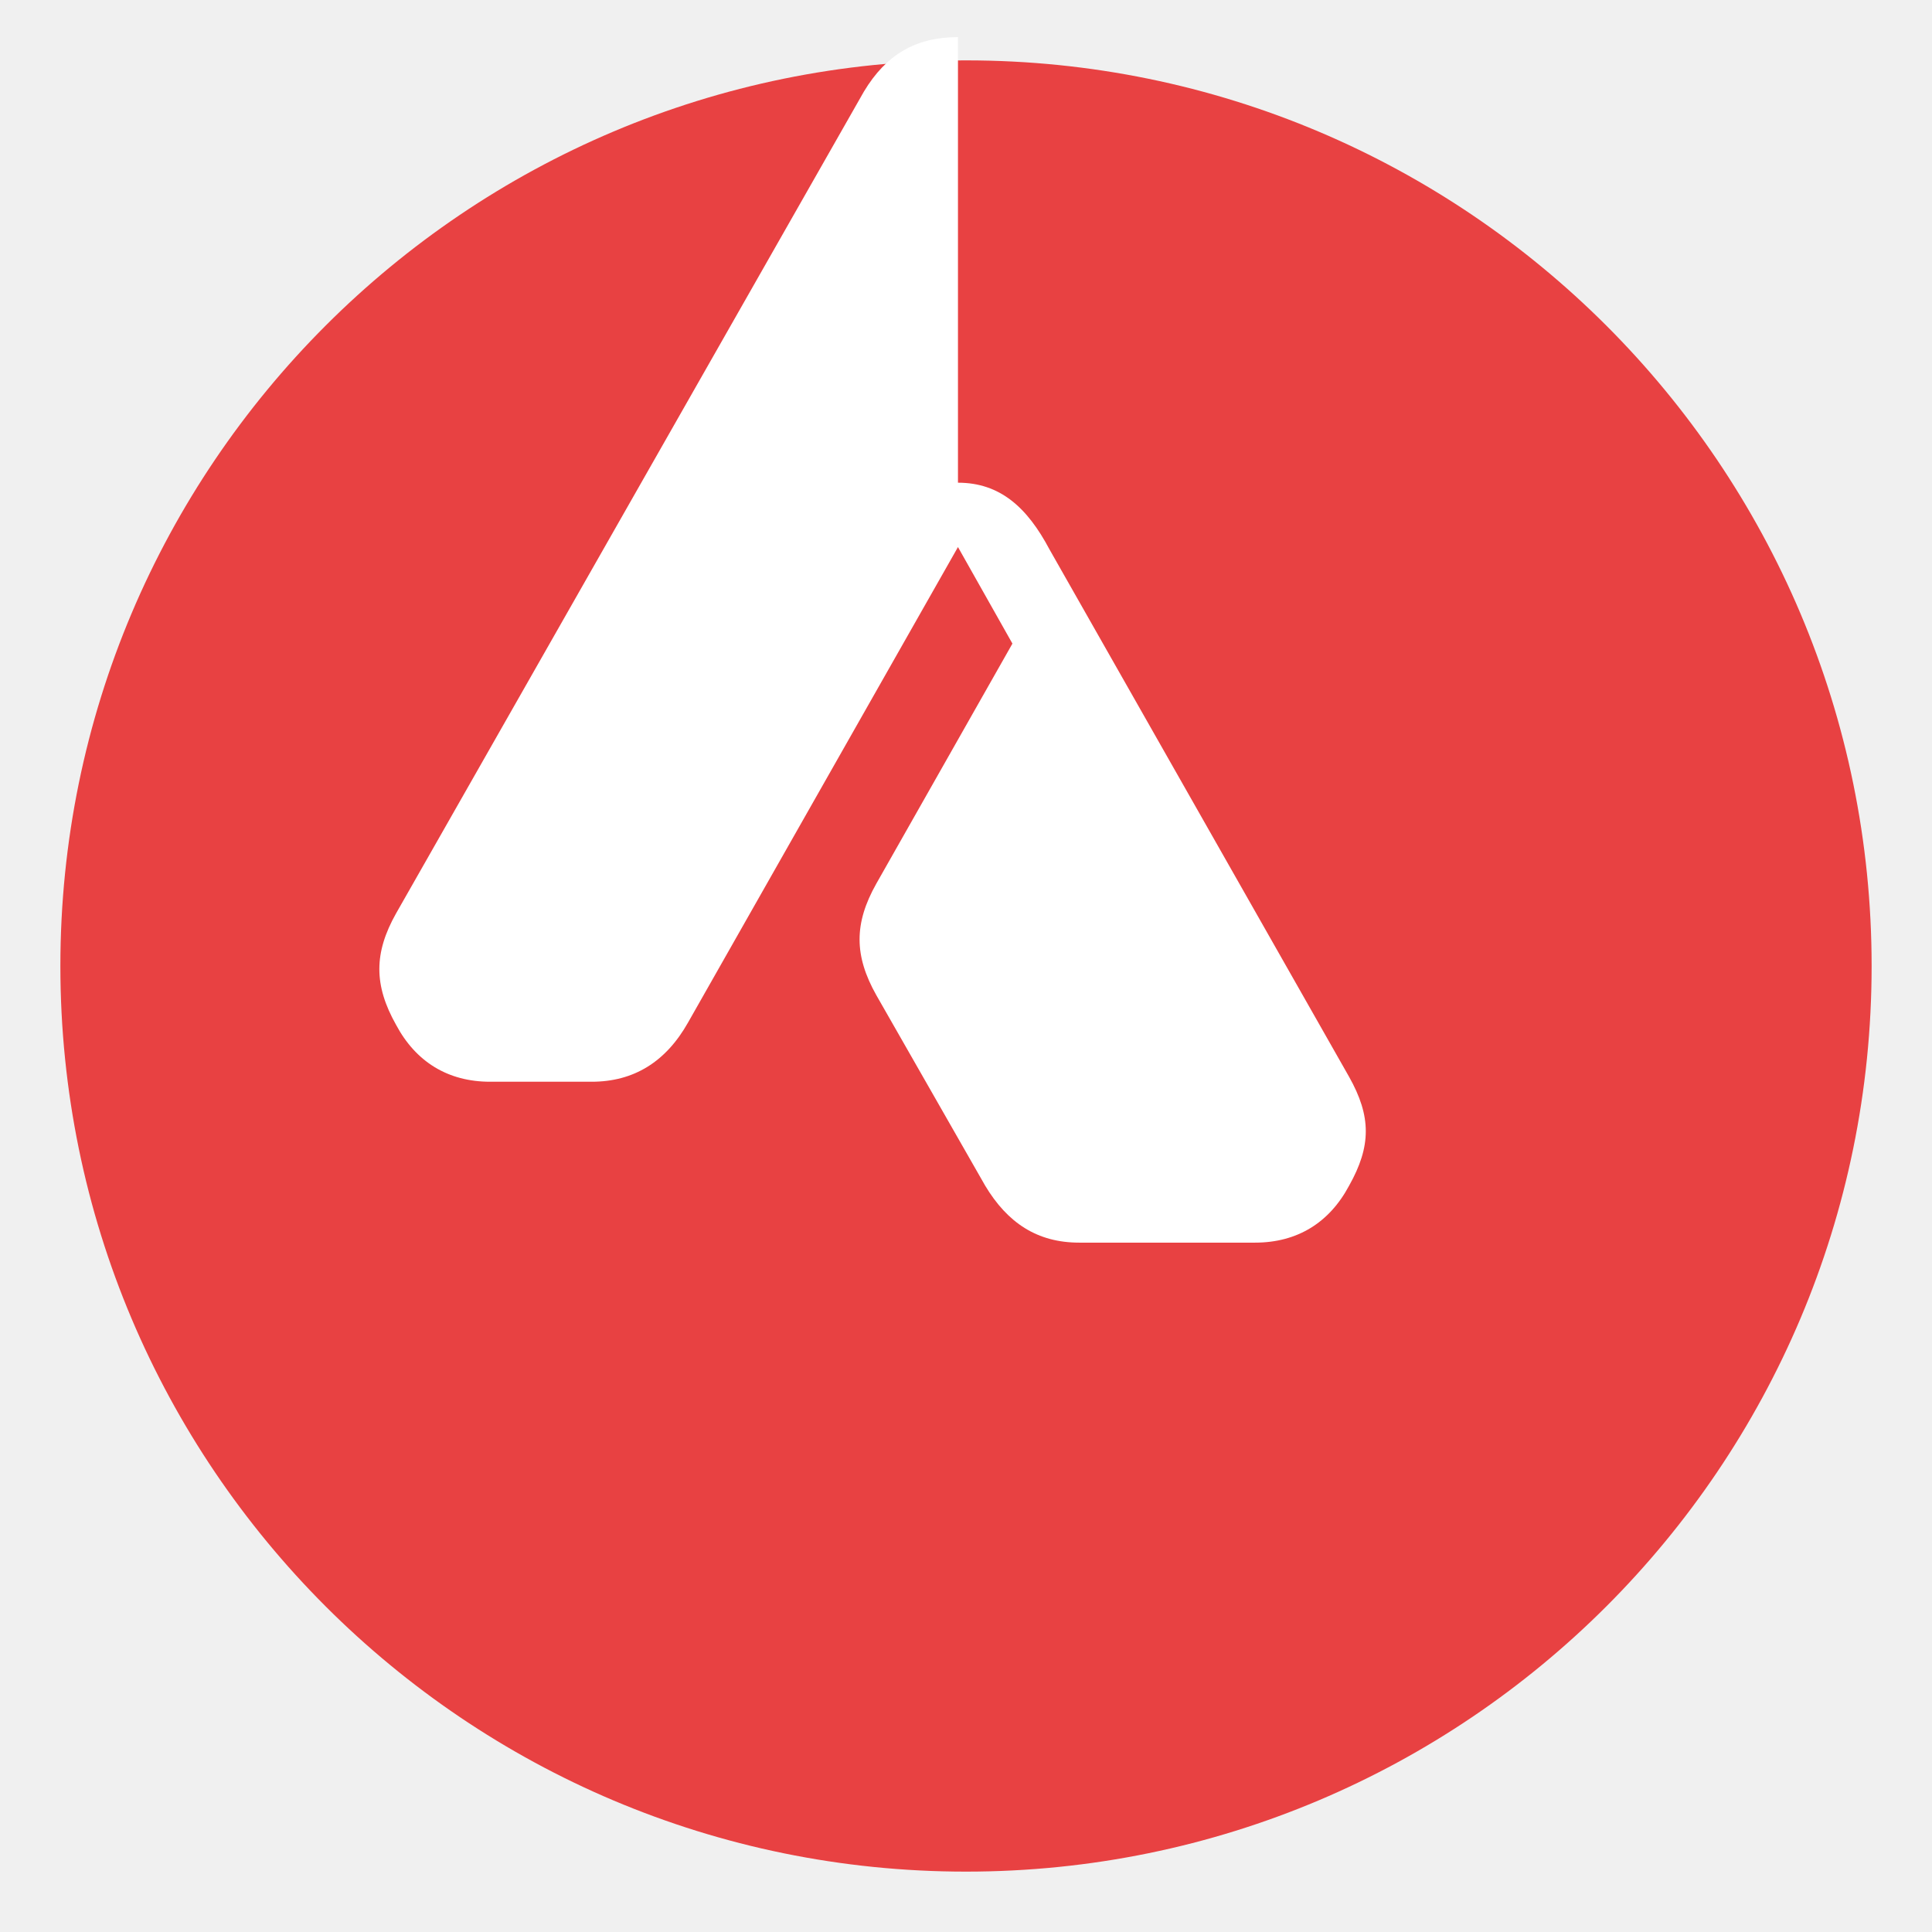
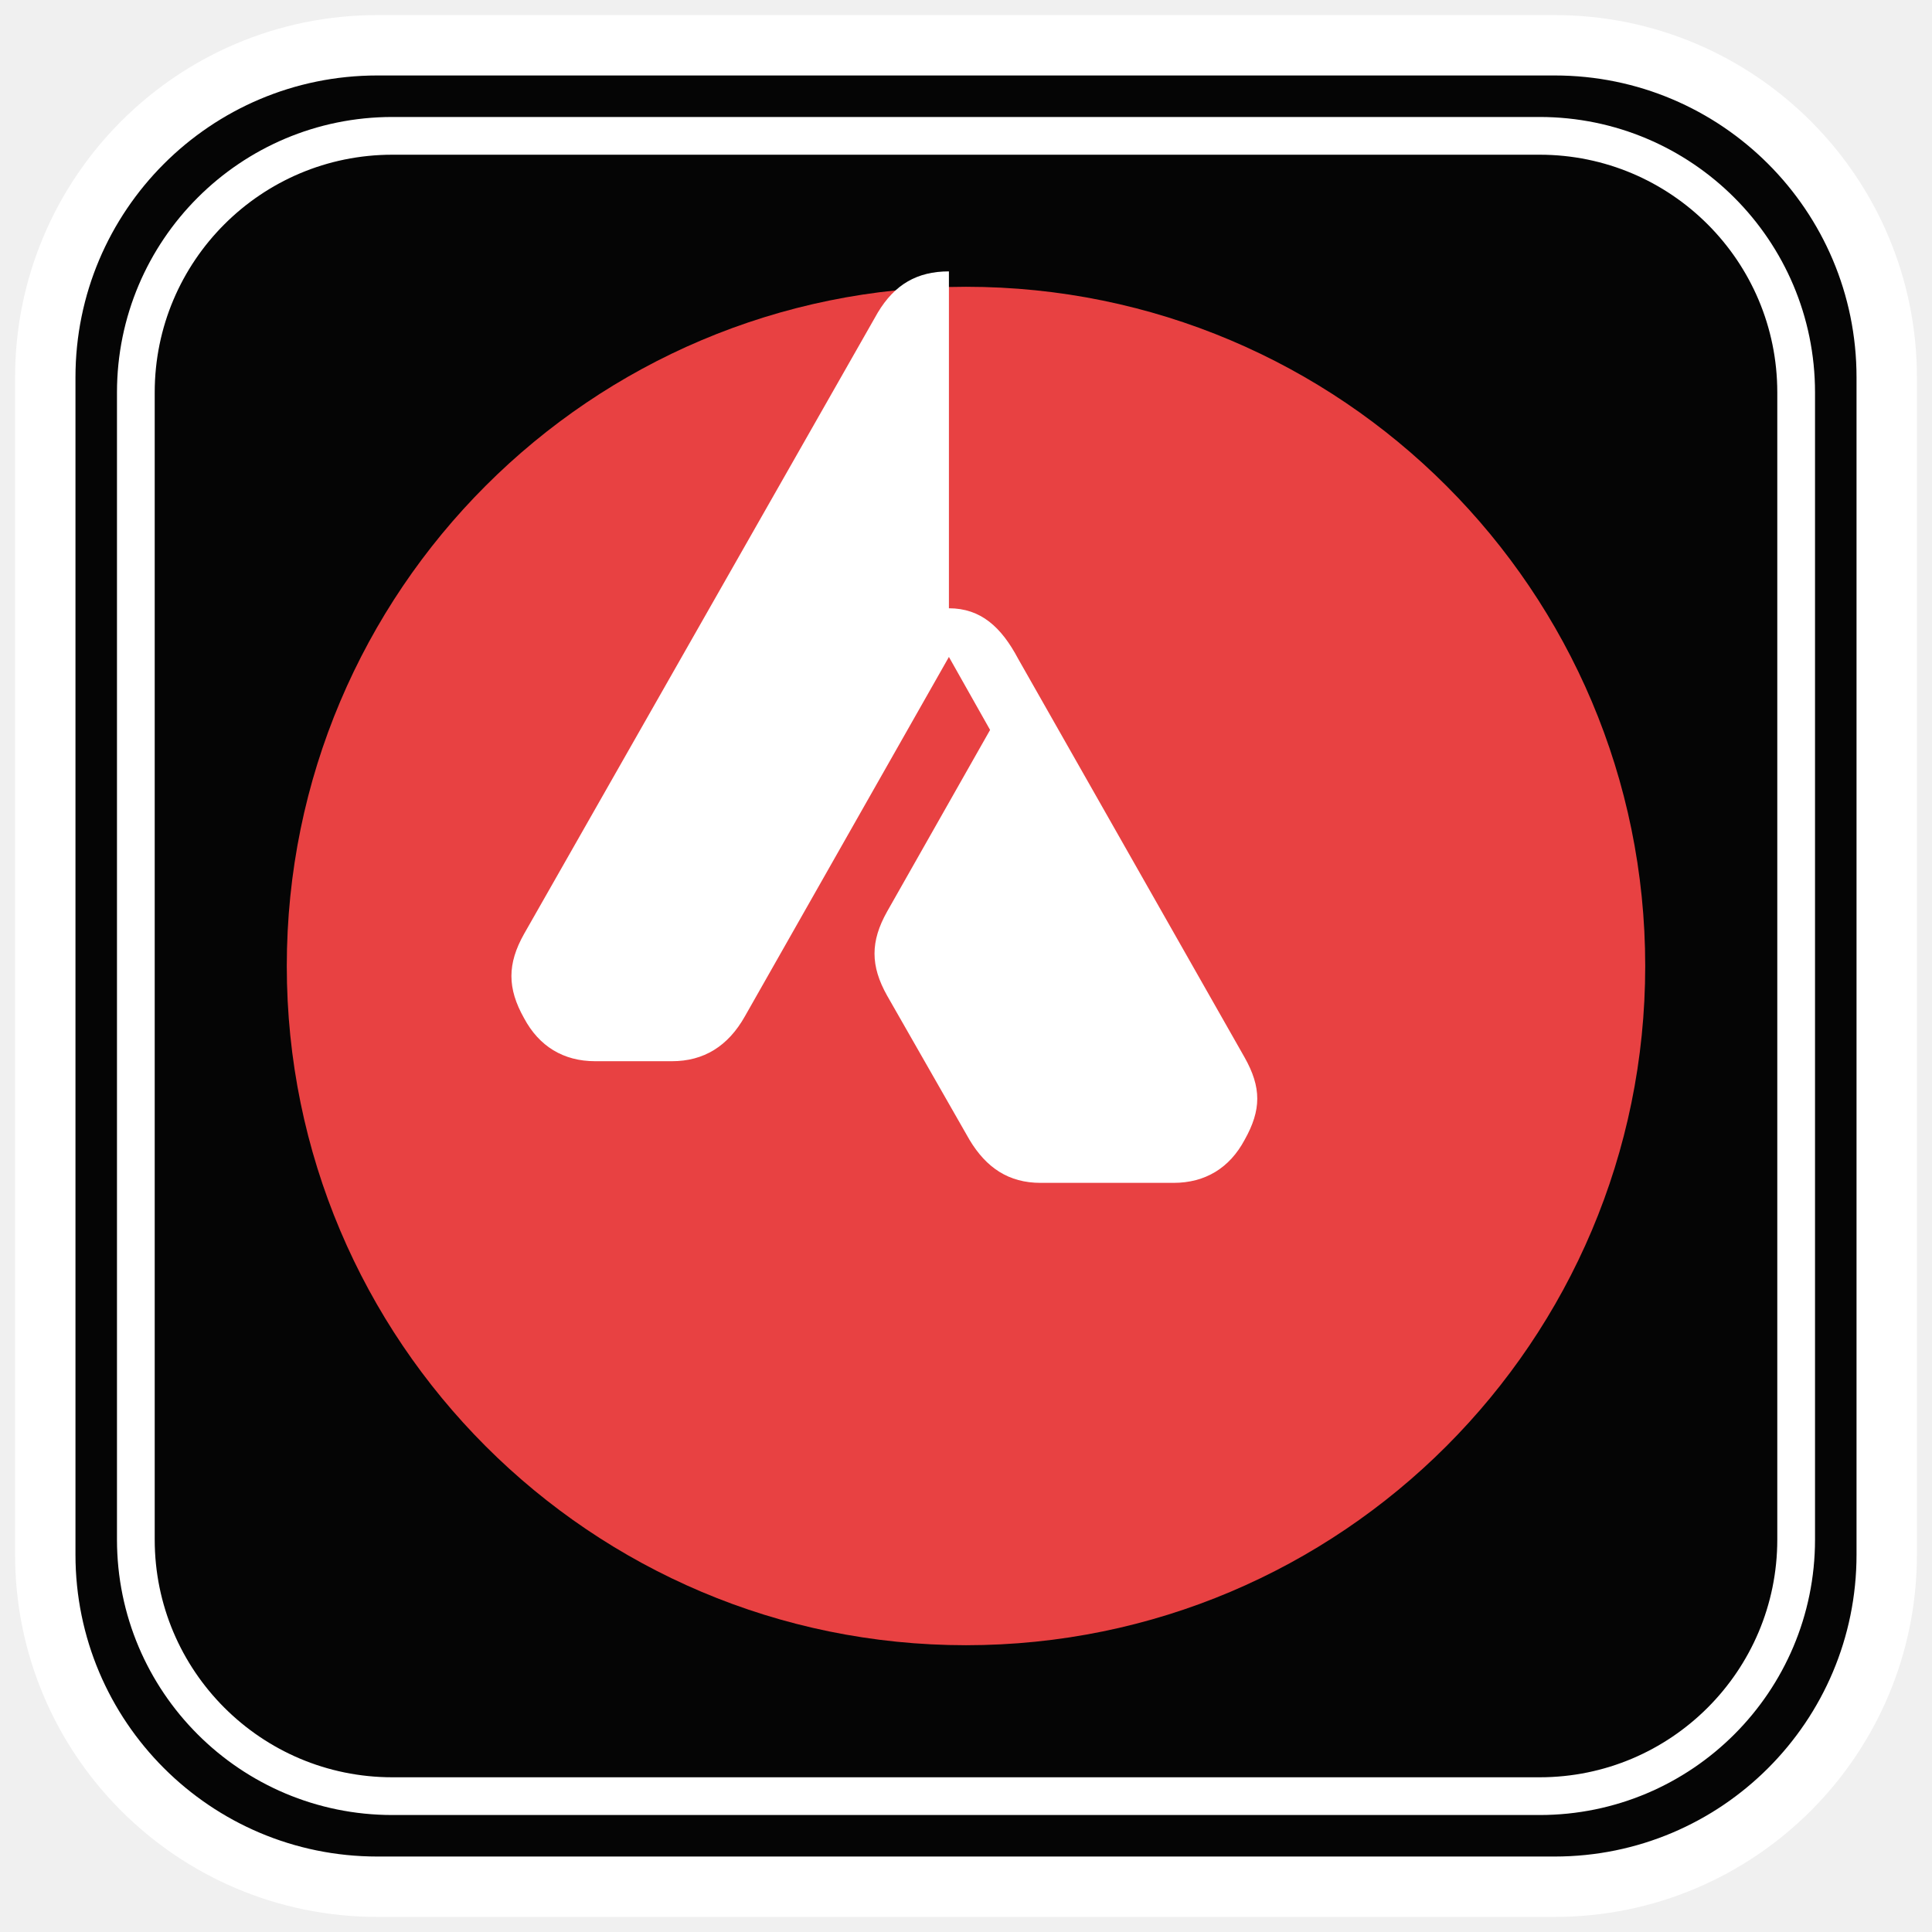
<svg xmlns="http://www.w3.org/2000/svg" viewBox="0 0 64 64" role="img" aria-labelledby="title">
-   <circle cx="32" cy="32" r="30" fill="#e84142" />
-   <path fill="#fff" d="M31.7 14.5c1.7 0 2.8 1 3.7 2.7l12.1 21.3c.9 1.6.9 2.8 0 4.4-.8 1.5-2.1 2.3-3.8 2.3h-7.1c-1.7 0-2.9-.8-3.8-2.3l-4.4-7.7c-.9-1.6-.9-2.9 0-4.5l5.5-9.7-2.2-3.9-10.9 19.2c-.9 1.6-2.2 2.4-3.9 2.4h-4.1c-1.7 0-3-.8-3.8-2.3-.9-1.6-.9-2.9 0-4.5l18.9-33.2c.9-1.5 2.1-2.2 3.8-2.2Z" transform="scale(.82) translate(7 5)" />
+   <rect x="1.5" y="1.5" width="61" height="61" rx="11" fill="#050505" stroke="#fff" stroke-width="2" />
+   <rect x="4.5" y="4.5" width="55" height="55" rx="8.5" fill="none" stroke="#fff" stroke-width="1.25" />
+   <circle cx="32" cy="32" r="22.5" fill="#e84142" />
+   <path fill="#fff" d="M31.7 14.5c1.7 0 2.8 1 3.7 2.7l12.1 21.3c.9 1.6.9 2.8 0 4.4-.8 1.5-2.1 2.3-3.8 2.3h-7.1c-1.7 0-2.9-.8-3.8-2.3l-4.4-7.7c-.9-1.6-.9-2.9 0-4.5l5.5-9.7-2.2-3.9-10.9 19.2c-.9 1.6-2.2 2.4-3.9 2.4h-4.1c-1.7 0-3-.8-3.8-2.3-.9-1.6-.9-2.9 0-4.5l18.9-33.2c.9-1.5 2.1-2.2 3.8-2.2Z" transform="scale(.62) translate(19 18)" />
</svg>
